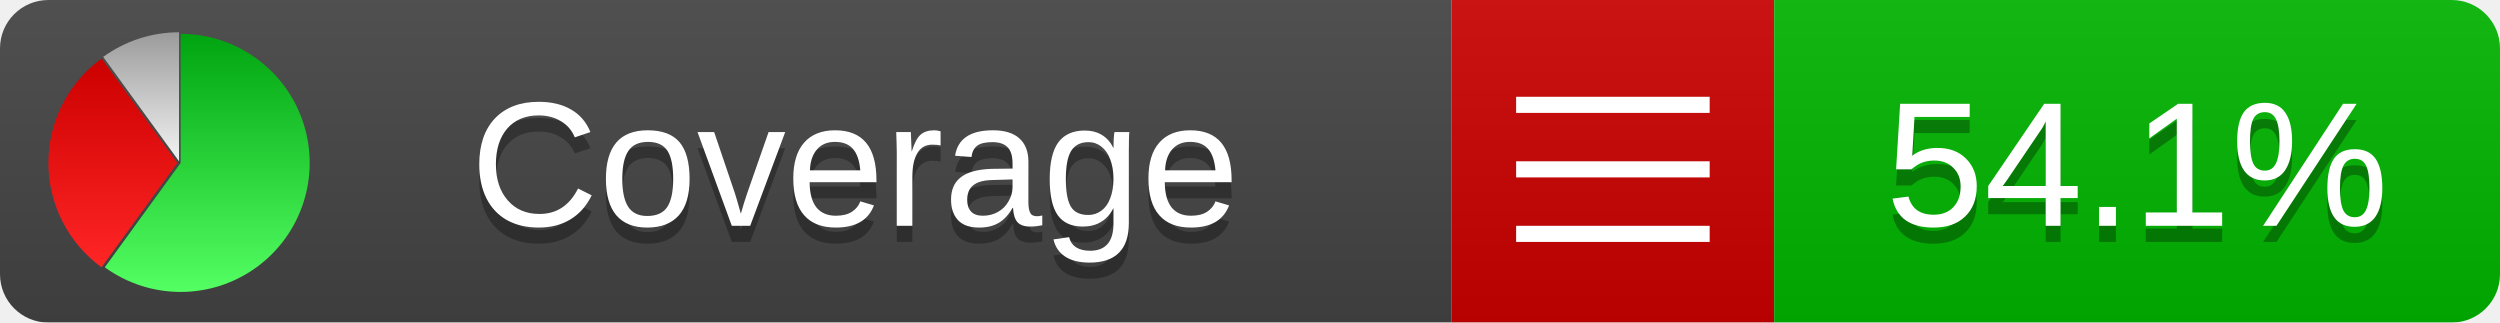
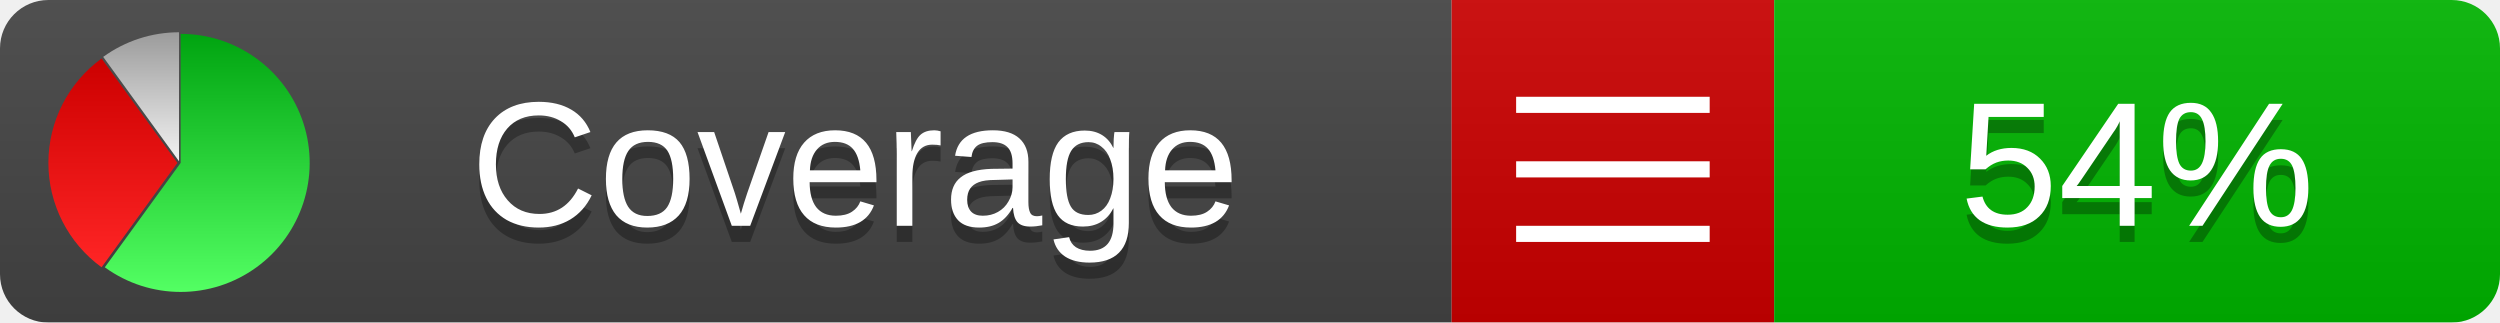
<svg xmlns="http://www.w3.org/2000/svg" xmlns:xlink="http://www.w3.org/1999/xlink" width="155" height="20">
  <style type="text/css">
          
            @keyframes fadeout {
              0 % { visibility: visible; opacity: 1; }
              40% { visibility: visible; opacity: 1; }
              50% { visibility: hidden; opacity: 0; }
              90% { visibility: hidden; opacity: 0; }
              100% { visibility: visible; opacity: 1; }
            }
            @keyframes fadein {
              0% { visibility: hidden; opacity: 0; }
              40% { visibility: hidden; opacity: 0; }
              50% { visibility: visible; opacity: 1; }
              90% { visibility: visible; opacity: 1; }
              100% { visibility: hidden; opacity: 0; }
            }
            .linecoverage {
                animation-duration: 10s;
                animation-name: fadeout;
                animation-iteration-count: infinite;
            }
            .branchcoverage {
                animation-duration: 10s;
                animation-name: fadein;
                animation-iteration-count: infinite;
            }
          
    </style>
  <defs>
    <linearGradient id="gradient" x2="0" y2="100%">
      <stop offset="0" stop-color="#bbb" stop-opacity=".1" />
      <stop offset="1" stop-opacity=".1" />
    </linearGradient>
    <linearGradient id="green" x2="0" y2="100%">
      <stop offset="0" stop-color="#00A410" />
      <stop offset="1" stop-color="#53FF63" />
    </linearGradient>
    <linearGradient id="red" x2="0" y2="100%">
      <stop offset="0" stop-color="#C00" />
      <stop offset="1" stop-color="#FF2525" />
    </linearGradient>
    <linearGradient id="gray" x2="0" y2="100%">
      <stop offset="0" stop-color="#9B9B9B" />
      <stop offset="1" stop-color="#F3F3F3" />
    </linearGradient>
    <mask id="mask">
      <rect width="155" height="20" rx="3" fill="#fff" />
    </mask>
    <g id="icon">
      <path style="fill:url(#green);" d="M205,202.5 l0,-200 a200,200 0 1,1 -117.558,361.803 z" />
      <path style="fill:url(#red);" d="M200,202.5 l-117.558,161.803 a200,200 0 0,1 0,-323.607 z" />
      <path style="fill:url(#gray);" d="M202.5,200 l-117.558,-161.803 a200,200 0 0,1 117.558,-38.196 z" />
    </g>
  </defs>
  <g mask="url(#mask)">
    <rect x="0" y="0" width="90" height="20" fill="#444" />
    <rect x="90" y="0" width="20" height="20" fill="#c00" />
    <rect x="110" y="0" width="45" height="20" fill="#00B600" />
    <rect x="0" y="0" width="155" height="20" fill="url(#gradient)" />
  </g>
  <g>
    <path class="" stroke="#fff" d="M94 6.5 h12 M94 10.5 h12 M94 14.5 h12" />
  </g>
  <g fill="#fff" text-anchor="middle" font-family="Verdana,Arial,Geneva,sans-serif" font-size="11">
    <a xlink:href="https://github.com/danielpalme/ReportGenerator" target="_top">
      <use xlink:href="#icon" transform="translate(3,2) scale(.04)" />
    </a>
    <text x="53" y="15" fill="#010101" fill-opacity=".3">Coverage</text>
    <text x="53" y="14" fill="#fff">Coverage</text>
-     <text class="" x="132.5" y="15" fill="#010101" fill-opacity=".3">54.1%</text>
-     <text class="" x="132.5" y="14">54.1%</text>
+     <text class="" x="132.5" y="15" fill="#010101" fill-opacity=".3">54%</text>
+     <text class="" x="132.5" y="14">54%</text>
  </g>
  <g>
    <rect class="" x="90" y="0" width="65" height="20" fill-opacity="0" />
  </g>
</svg>
